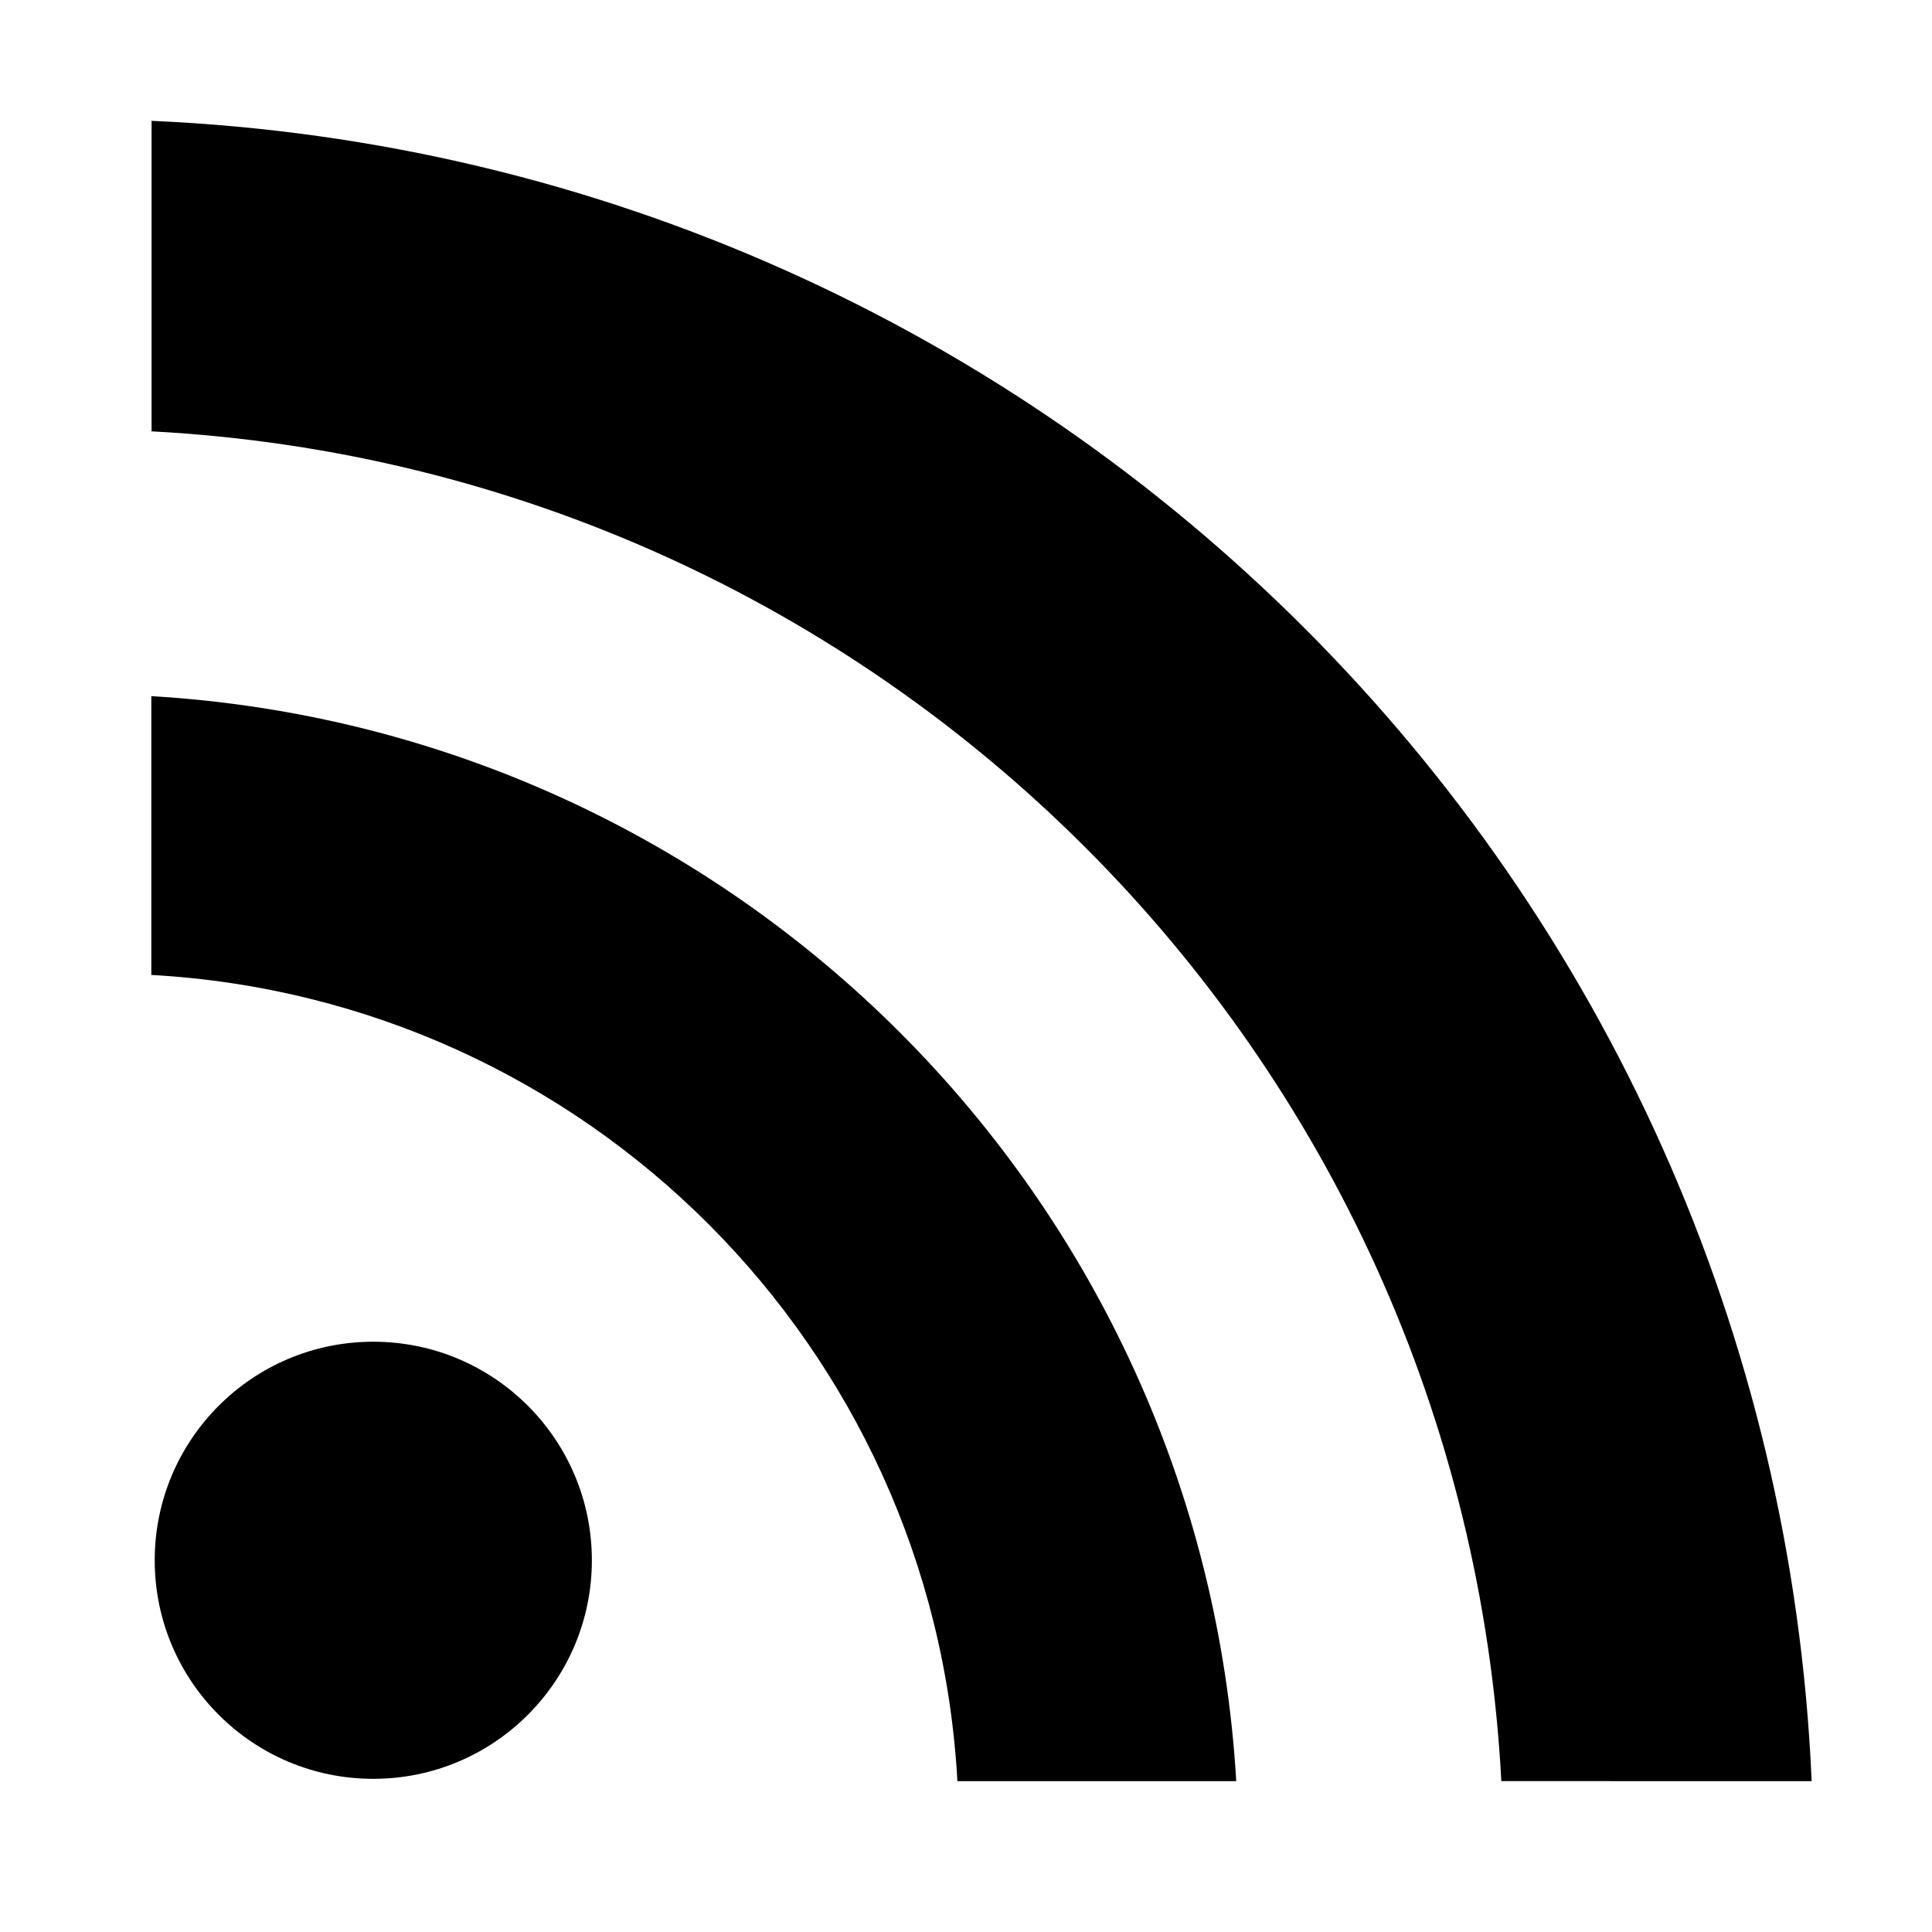
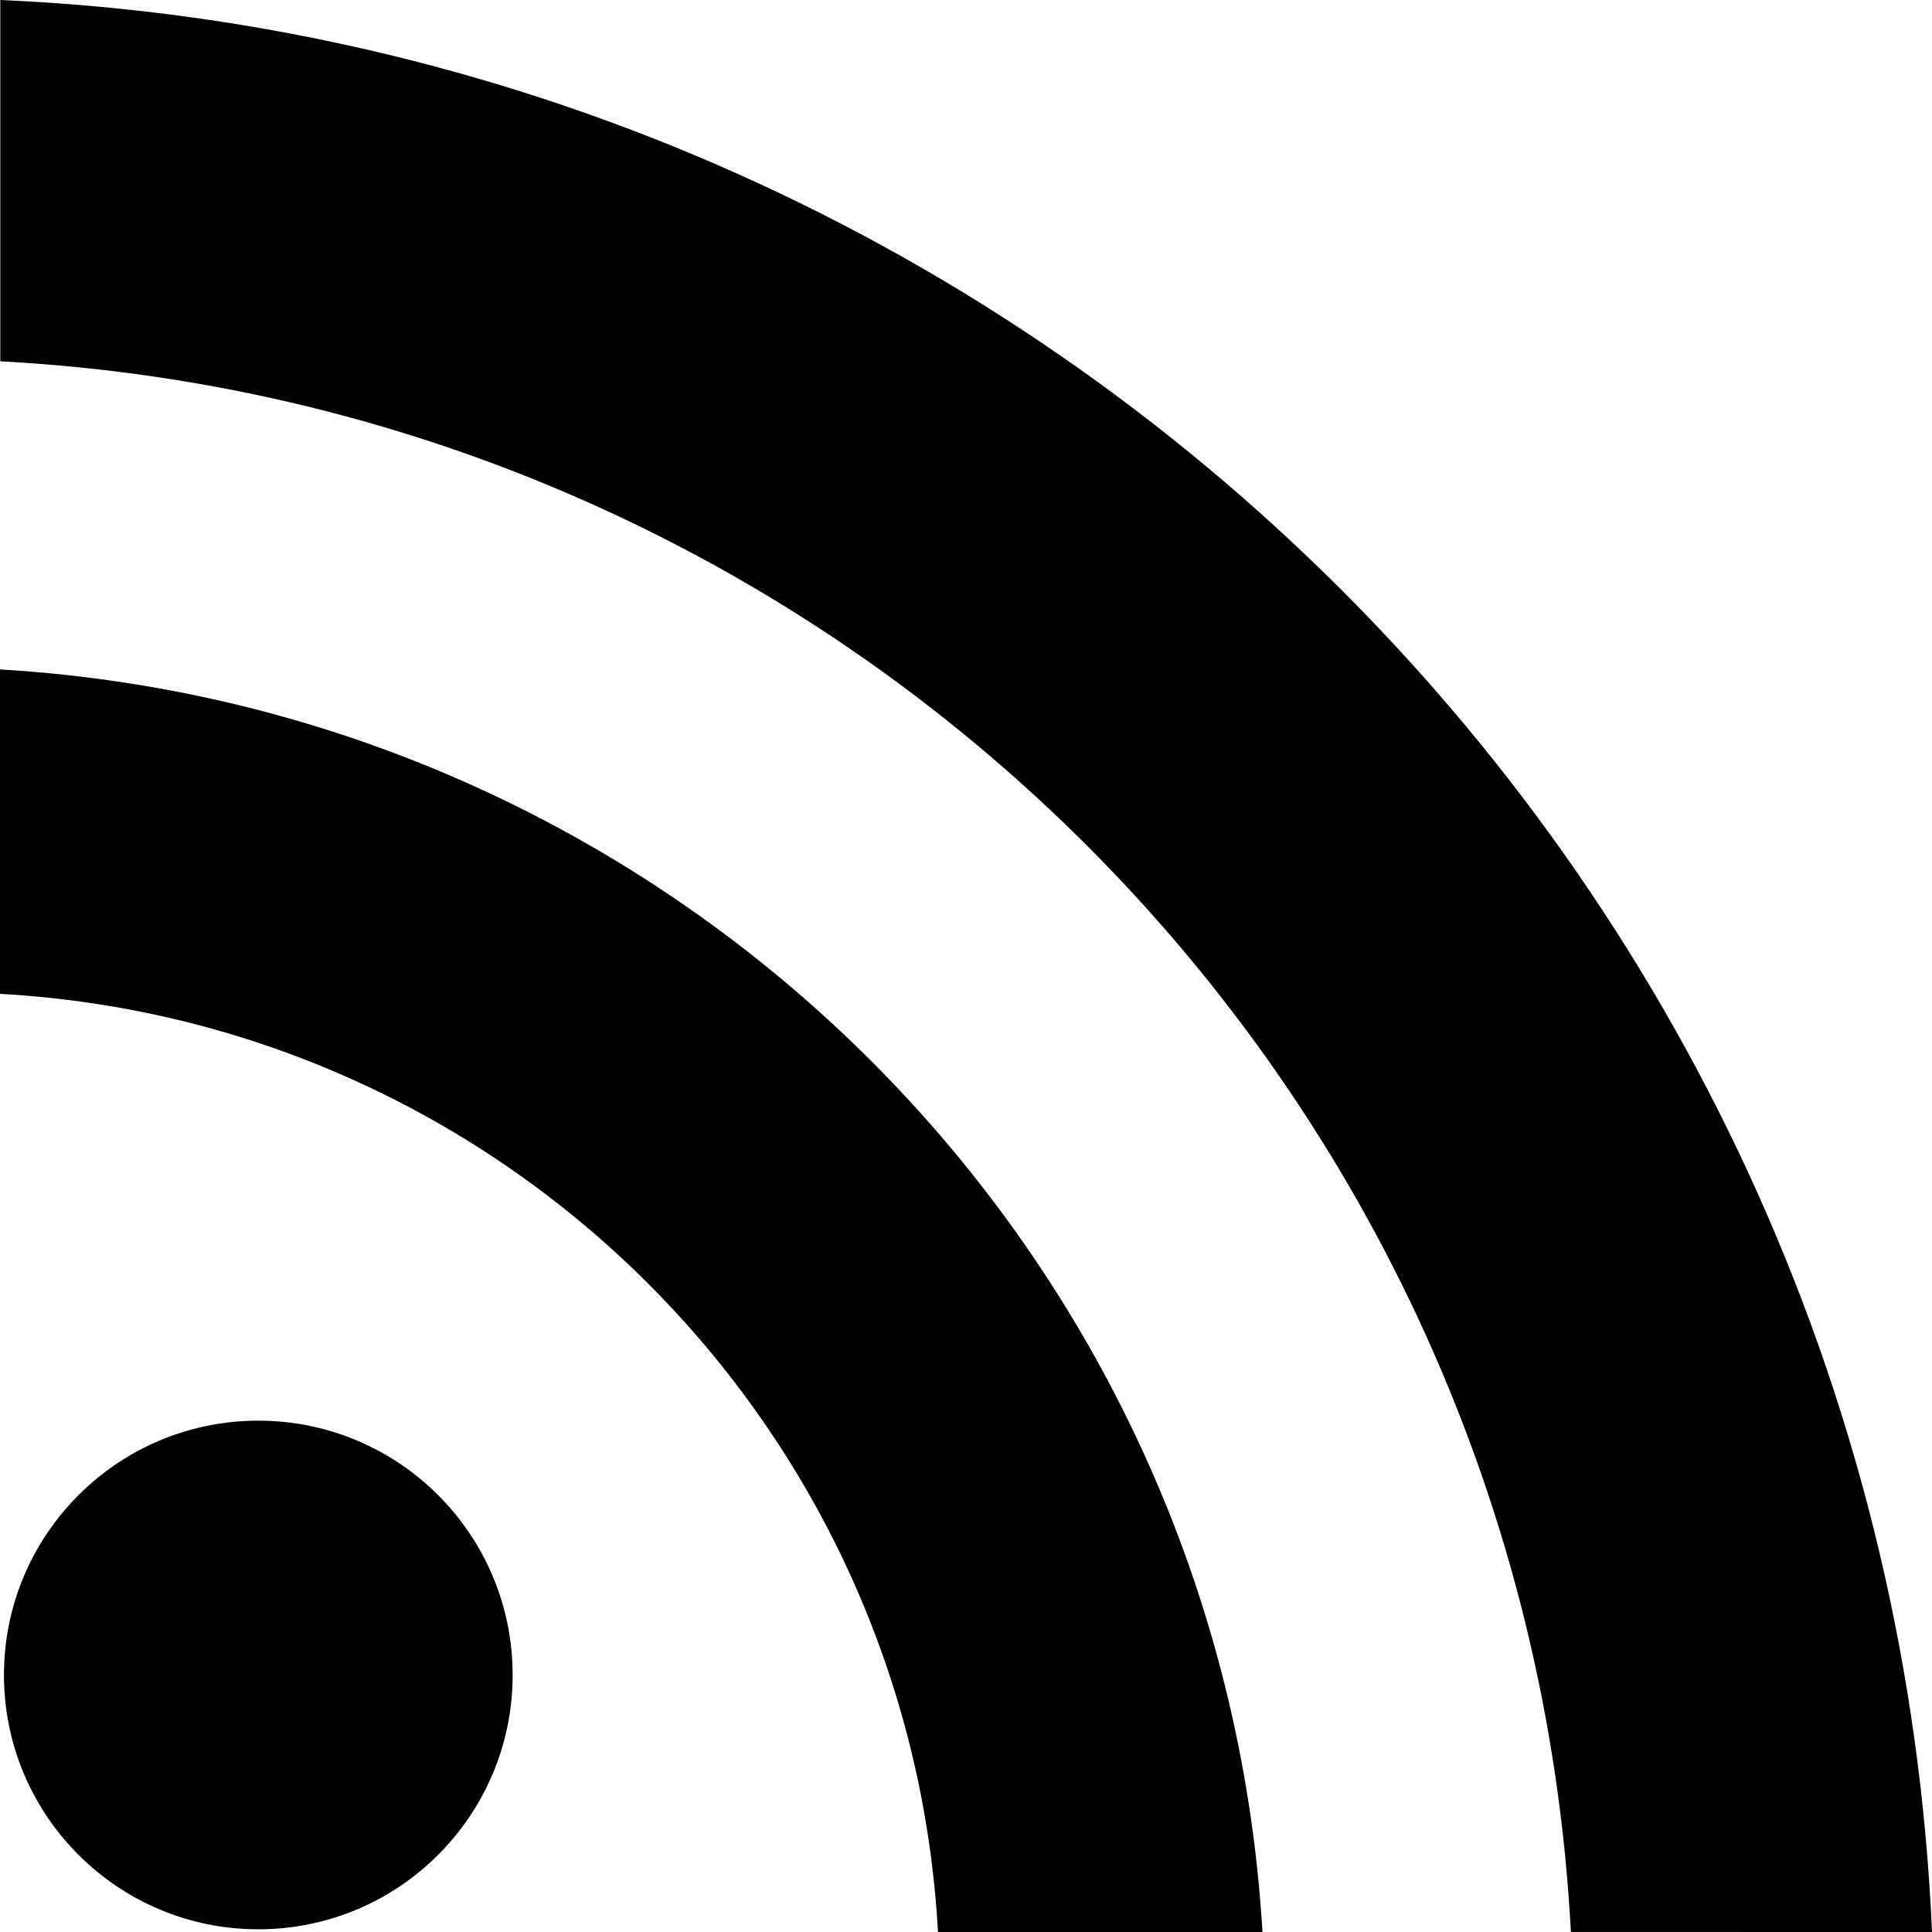
- <svg xmlns="http://www.w3.org/2000/svg" id="svg2" height="100%" width="100%" version="1.1" viewBox="0 0 512 512">
+ <svg xmlns="http://www.w3.org/2000/svg" viewBox="0 0 512 512" height="100%" width="100%" version="1.1">
+   <defs id="defs7" />
  <g id="rss" stroke="inherit" fill="inherit">
-     <path id="path3341" d="m40.168 114.31-0.001-82.286c238.59 10.409 429.57 201.45 439.94 440l-82.239-0.012c-10.24-193.17-164.51-347.44-357.7-357.7z" />
-     <path id="path3339" d="m40.102 258.37c115.25 6.397 207.25 98.42 213.62 213.65l73.898 0.003c-9.15-154.83-132.67-278.36-287.52-287.54z" />
-     <path id="path3351" d="m156.85 413.49a57.924 57.92 0 0 1 -57.924 57.92 57.924 57.92 0 0 1 -57.924 -57.92 57.924 57.92 0 0 1 57.924 -57.92 57.924 57.92 0 0 1 57.924 57.92z" />
+     <path d="M 0.079,95.751 0.078,0 C 277.705,12.112 499.933,234.415 512,512 l -95.695,-0.013 C 404.39,287.207 224.878,107.693 0.079,95.754 Z" />
+     <path d="M 0.002,263.384 C 134.109,270.829 241.162,377.91 248.575,511.995 l 85.989,0.003 C 323.917,331.833 180.186,188.089 0,177.407 Z" />
+     <path d="M 135.855,443.888 A 67.401,67.398 0 0 1 68.453,511.286 67.401,67.398 0 0 1 1.052,443.888 67.401,67.398 0 0 1 68.453,376.49 a 67.401,67.398 0 0 1 67.401,67.398 z" />
  </g>
</svg>
